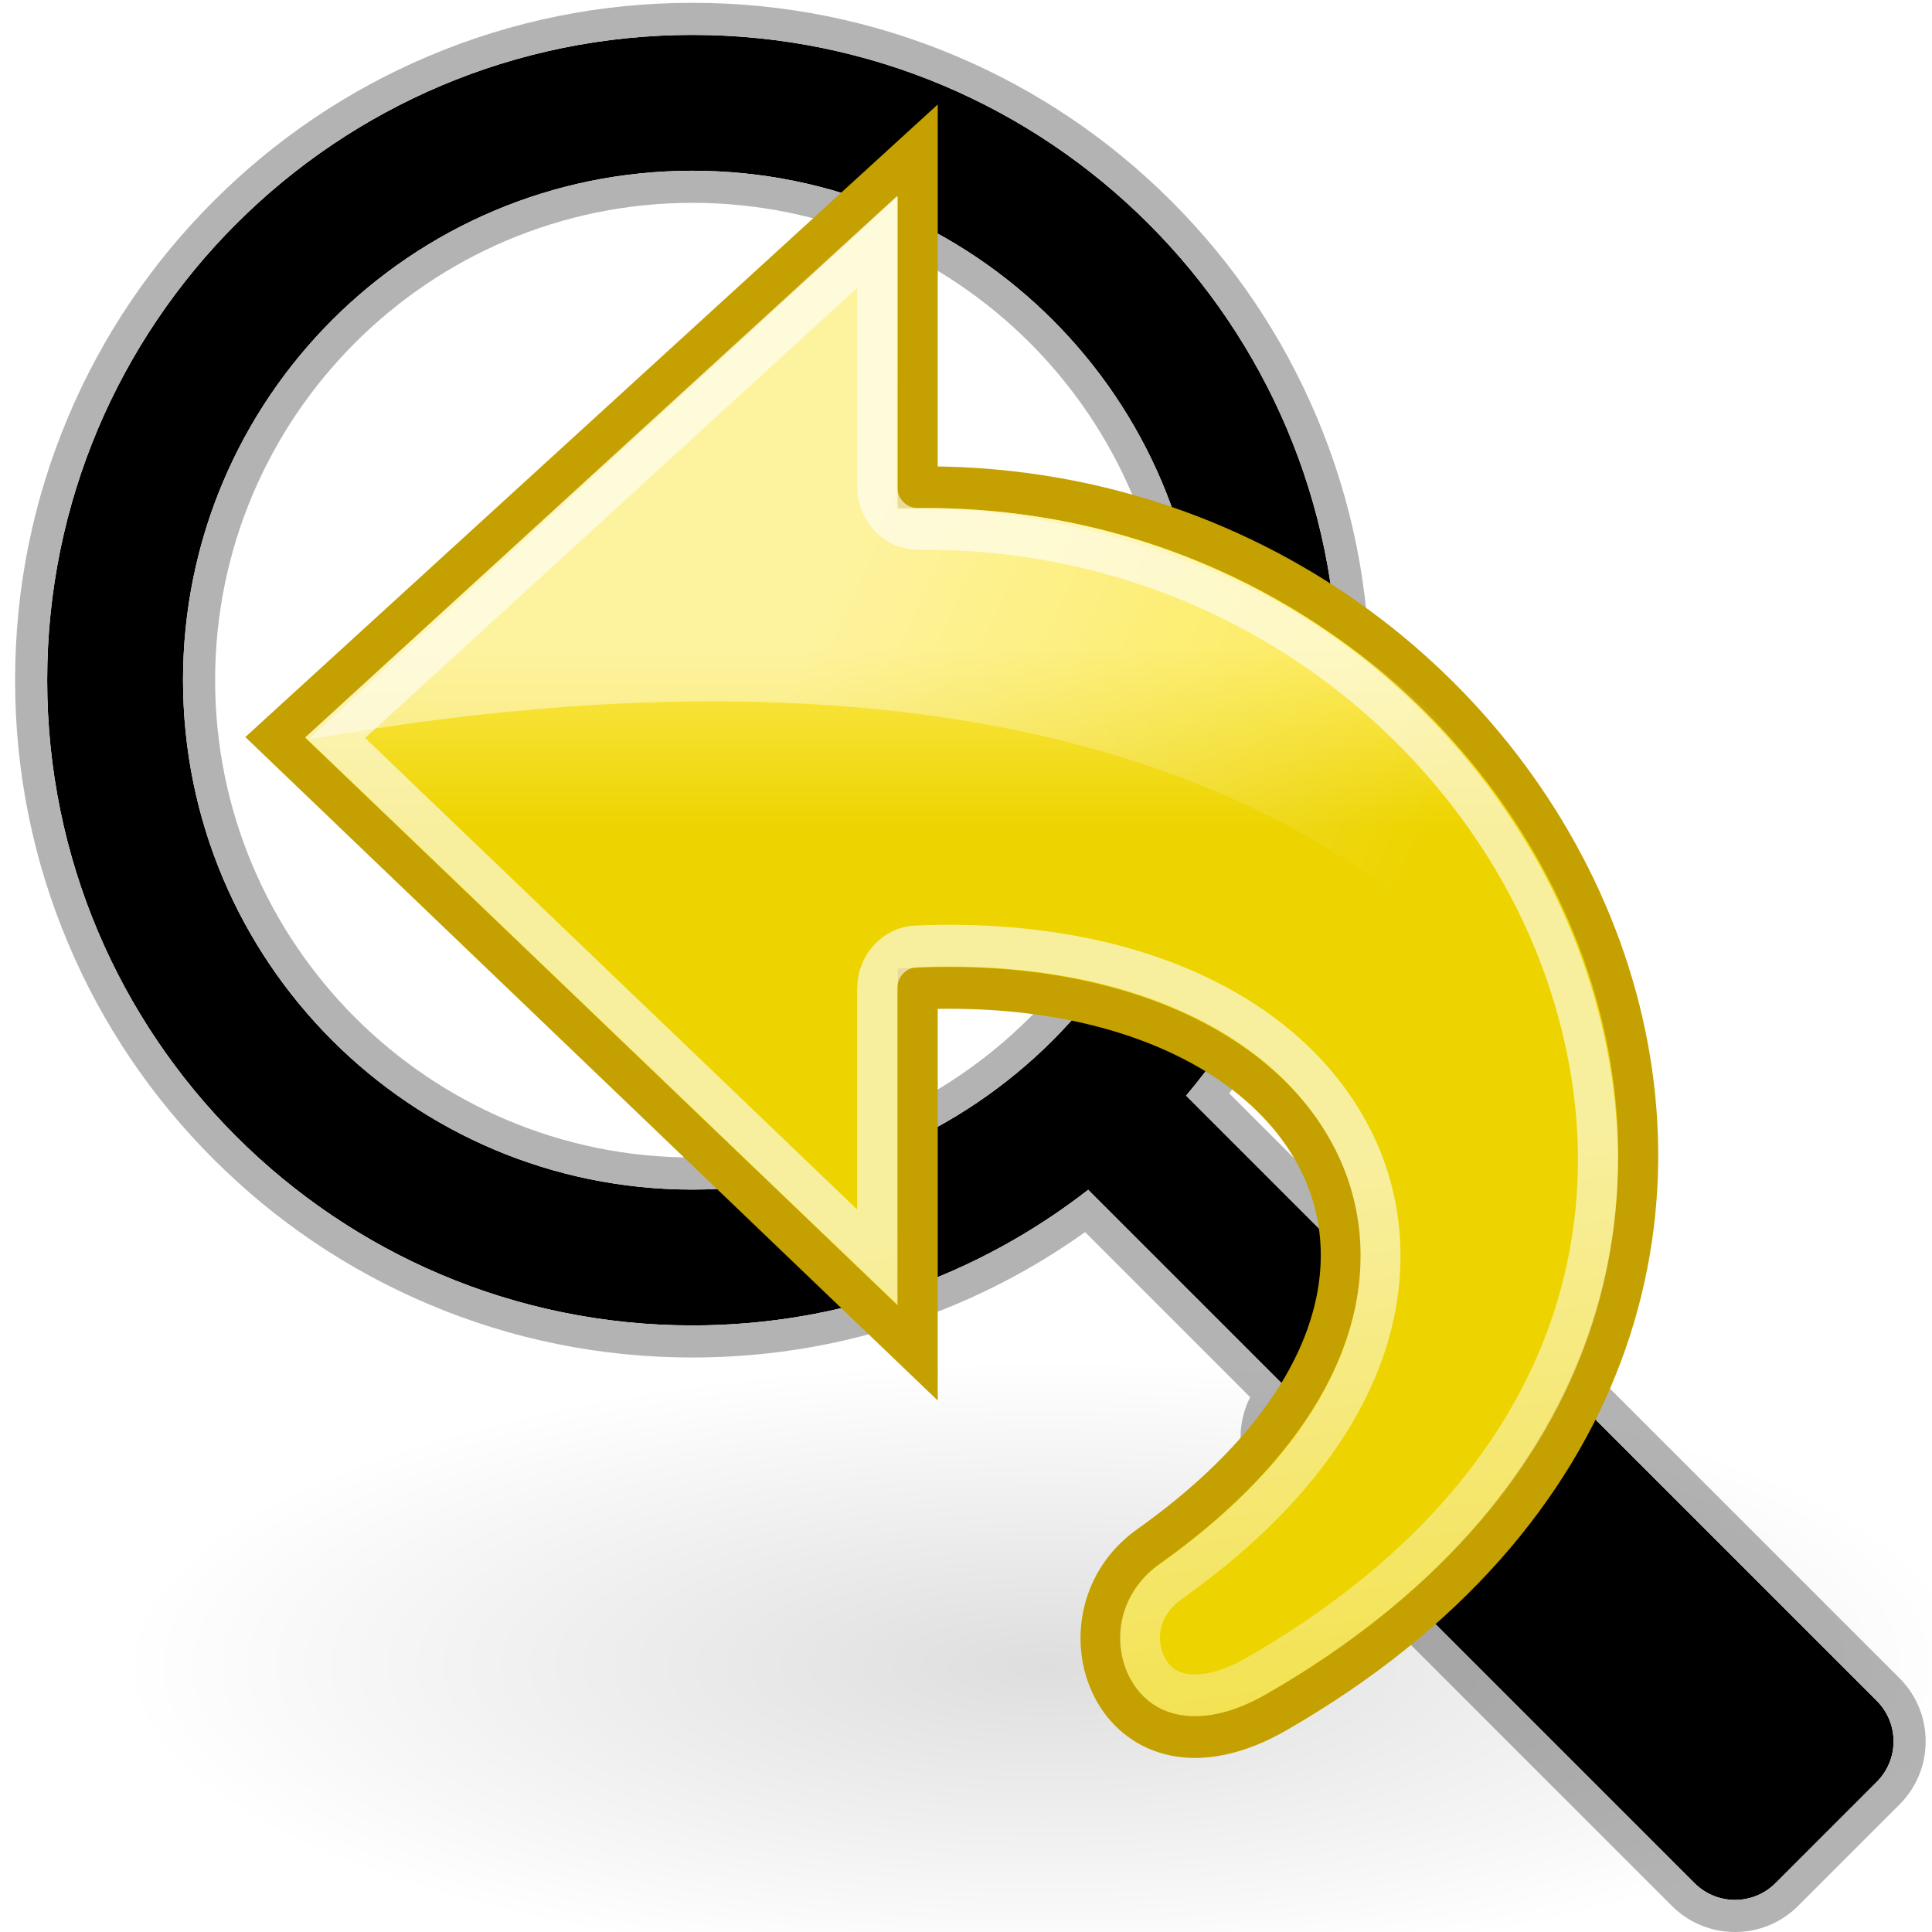
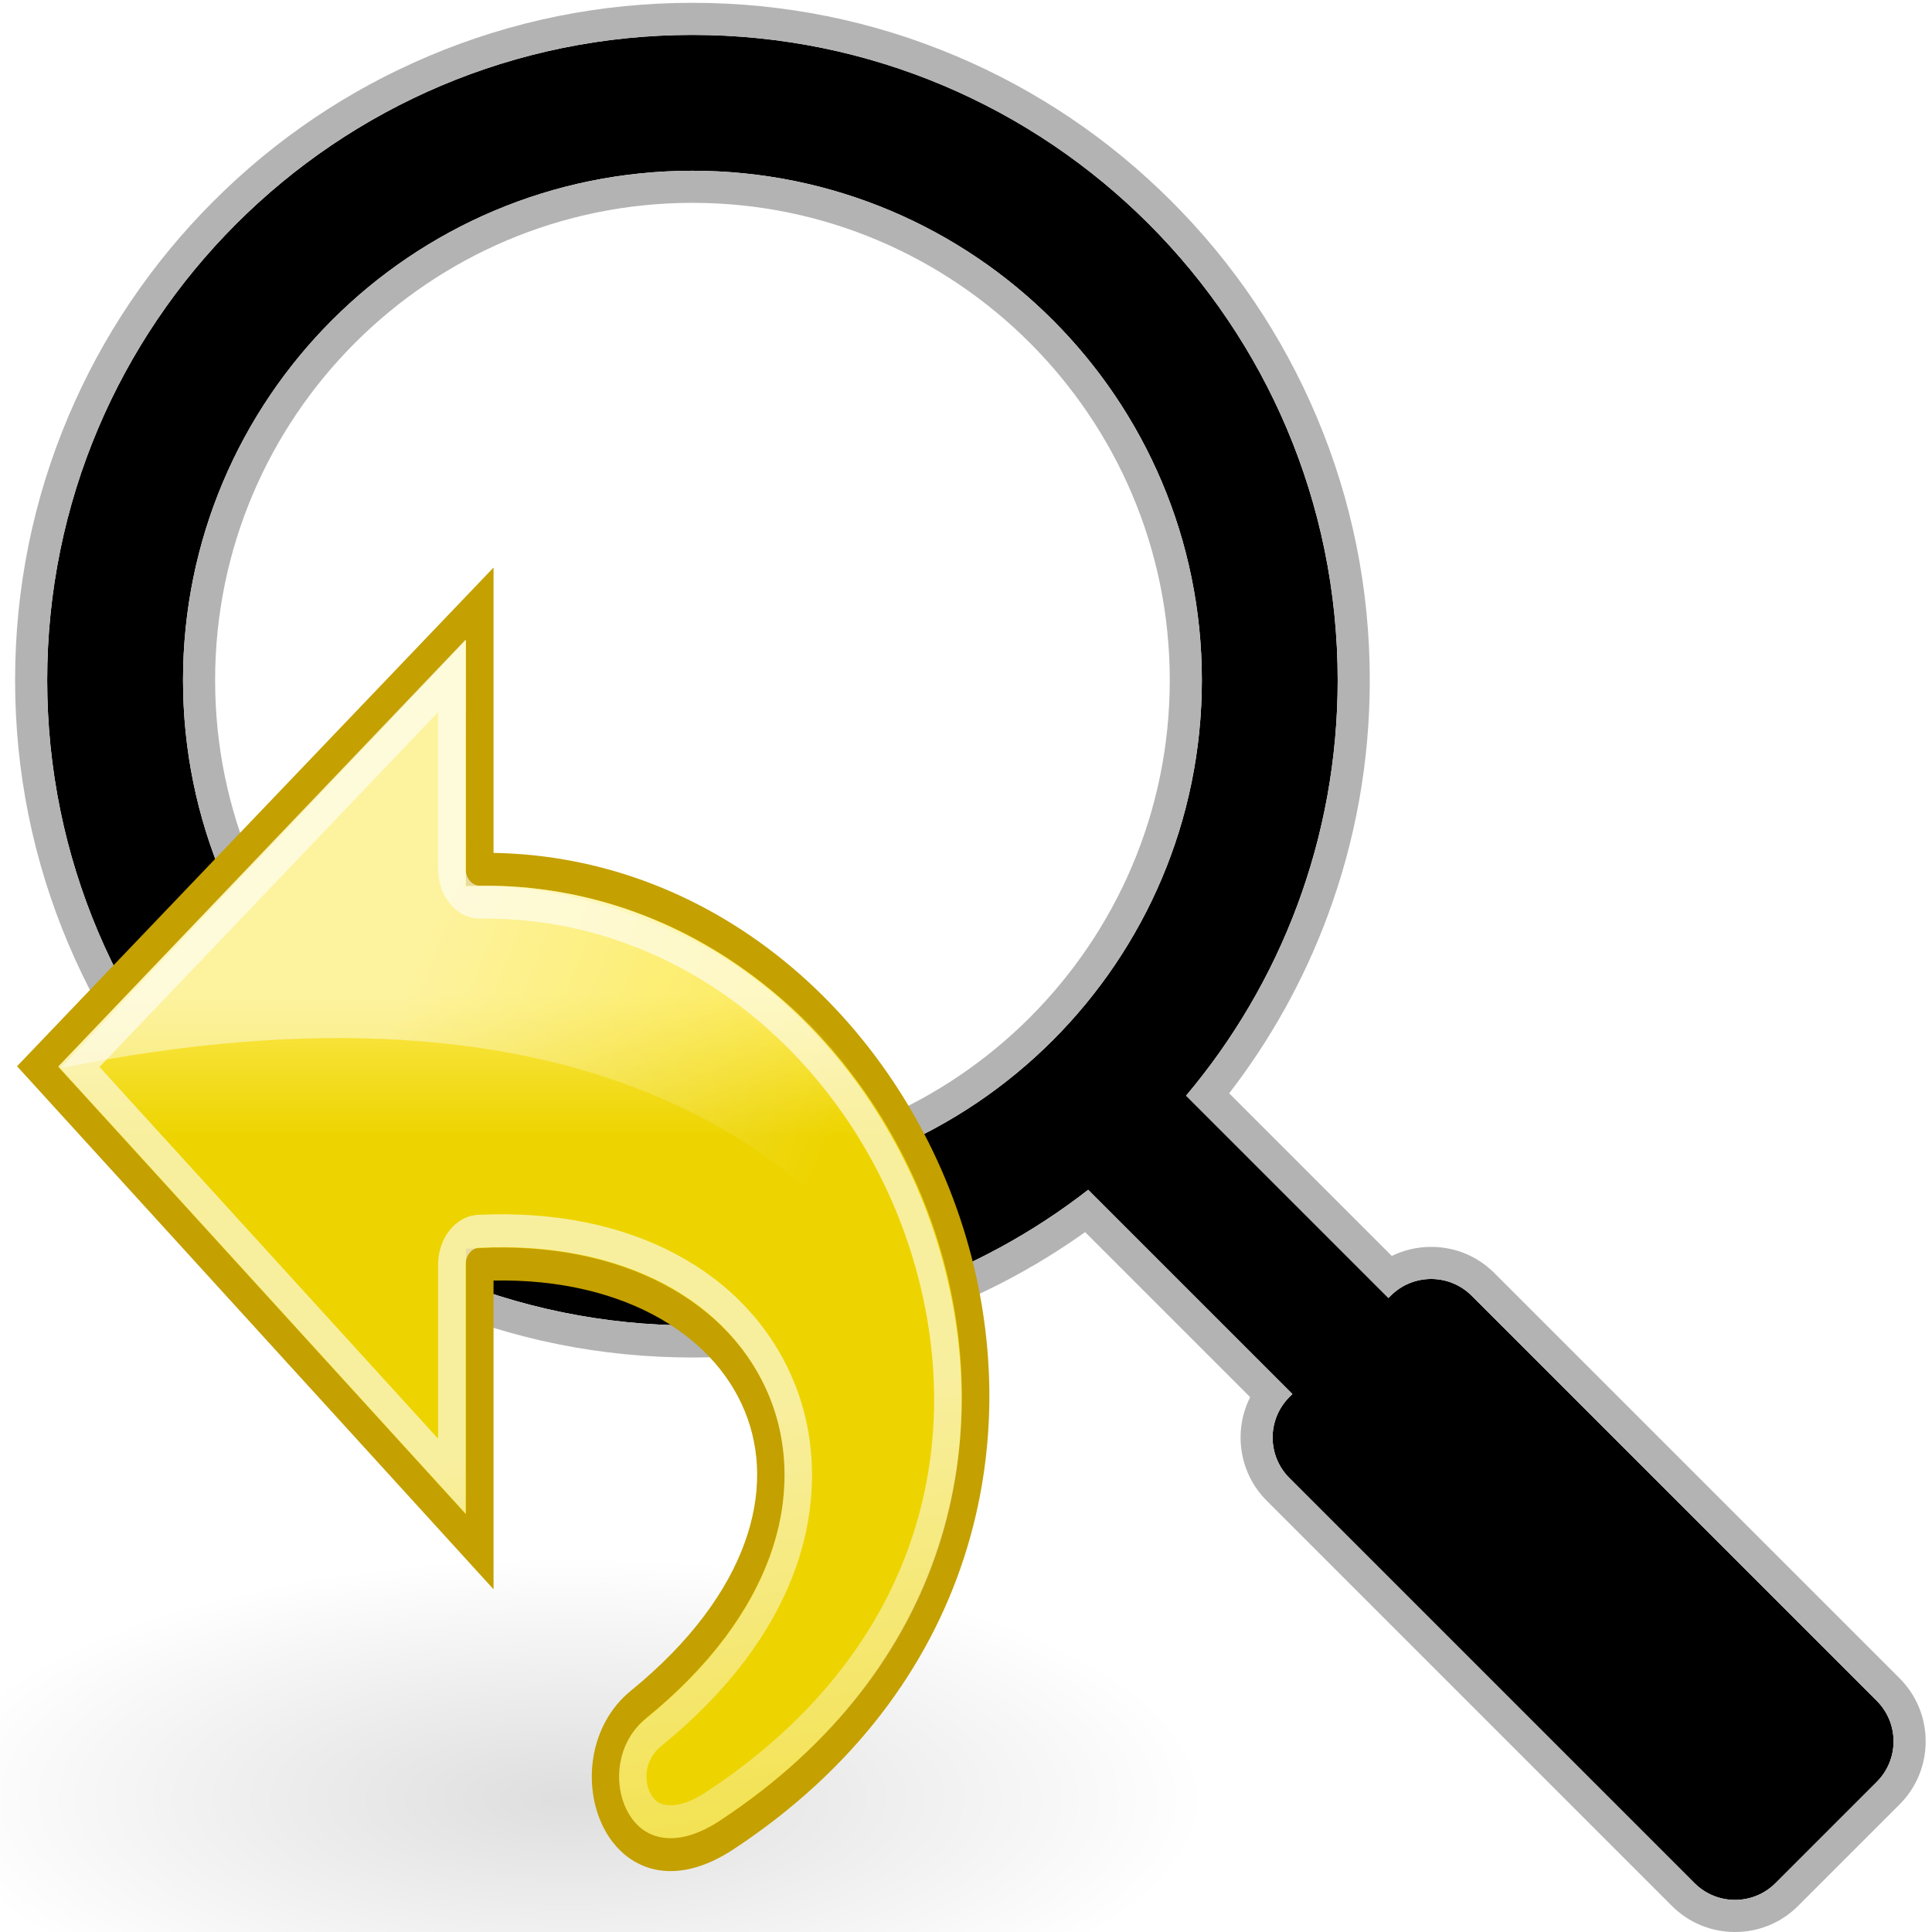
<svg xmlns="http://www.w3.org/2000/svg" xmlns:xlink="http://www.w3.org/1999/xlink" version="1.1" id="Layer_1" x="0px" y="0px" width="512" height="512" viewBox="0 0 512 512" enable-background="new 0 0 489.309 494.244" xml:space="preserve">
  <defs id="defs3">
    <linearGradient id="linearGradient2790">
      <stop id="stop2792" offset="0" style="stop-color:#edd400;stop-opacity:1" />
      <stop id="stop2794" offset="1" style="stop-color:#fce94f;stop-opacity:1" />
    </linearGradient>
    <linearGradient id="linearGradient5891-3">
      <stop style="stop-color:#ffffff;stop-opacity:1;" offset="0" id="stop5893-8" />
      <stop style="stop-color:#ffffff;stop-opacity:0;" offset="1" id="stop5895-6" />
    </linearGradient>
    <linearGradient id="linearGradient5132-0">
      <stop style="stop-color:white;stop-opacity:1;" offset="0" id="stop5134-4" />
      <stop style="stop-color:white;stop-opacity:0;" offset="1" id="stop5136-8" />
    </linearGradient>
    <linearGradient id="linearGradient8662-8">
      <stop style="stop-color:#000000;stop-opacity:1;" offset="0" id="stop8664-8" />
      <stop style="stop-color:#000000;stop-opacity:0;" offset="1" id="stop8666-9" />
    </linearGradient>
    <linearGradient id="linearGradient1913">
      <stop style="stop-color:#73d216;stop-opacity:1" offset="0" id="stop1915" />
      <stop style="stop-color:#8ae234;stop-opacity:1" offset="1" id="stop1917" />
    </linearGradient>
    <linearGradient id="linearGradient5891">
      <stop style="stop-color:#ffffff;stop-opacity:1;" offset="0" id="stop5893" />
      <stop style="stop-color:#ffffff;stop-opacity:0;" offset="1" id="stop5895" />
    </linearGradient>
    <linearGradient id="linearGradient5132">
      <stop style="stop-color:white;stop-opacity:1;" offset="0" id="stop5134" />
      <stop style="stop-color:white;stop-opacity:0;" offset="1" id="stop5136" />
    </linearGradient>
    <linearGradient id="linearGradient8662">
      <stop style="stop-color:#000000;stop-opacity:1;" offset="0" id="stop8664" />
      <stop style="stop-color:#000000;stop-opacity:0;" offset="1" id="stop8666" />
    </linearGradient>
    <radialGradient xlink:href="#linearGradient8662" id="radialGradient8668" cx="24.837" cy="36.421" fx="24.837" fy="36.421" r="15.645" gradientTransform="matrix(1,0,0,0.536723,0,16.87306)" gradientUnits="userSpaceOnUse" />
    <linearGradient xlink:href="#linearGradient5132" id="linearGradient5138" x1="21.552" y1="29.205" x2="18.072" y2="55.692" gradientUnits="userSpaceOnUse" />
    <linearGradient xlink:href="#linearGradient5891" id="linearGradient5897" x1="15.457" y1="8.734" x2="25.561" y2="13.526" gradientUnits="userSpaceOnUse" gradientTransform="matrix(-1.430635,0,0,1.430157,50.64595,2.354766)" />
    <linearGradient xlink:href="#linearGradient1913" id="linearGradient1919" x1="13.188" y1="35.938" x2="17.938" y2="38.875" gradientUnits="userSpaceOnUse" />
    <radialGradient xlink:href="#linearGradient8662-8" id="radialGradient3207" gradientUnits="userSpaceOnUse" gradientTransform="matrix(1,0,0,0.536723,0,16.87306)" cx="24.837" cy="36.421" fx="24.837" fy="36.421" r="15.645" />
    <linearGradient xlink:href="#linearGradient2790" id="linearGradient3209" gradientUnits="userSpaceOnUse" x1="25.446" y1="20.688" x2="25.446" y2="16.375" />
    <linearGradient xlink:href="#linearGradient5132-0" id="linearGradient3211" gradientUnits="userSpaceOnUse" x1="21.677" y1="29.705" x2="18.072" y2="55.692" />
    <linearGradient xlink:href="#linearGradient5891-3" id="linearGradient3213" gradientUnits="userSpaceOnUse" gradientTransform="matrix(-1.430635,0,0,1.430157,50.64595,2.354766)" x1="15.457" y1="8.734" x2="25.561" y2="13.526" />
  </defs>
  <path d="M 183.504,53.754 C 113.754,53.754 57.008,110.5 57.008,180.25 c 0,69.75 56.746,126.496 126.496,126.496 69.75,0 126.497,-56.746 126.497,-126.496 0,-69.75 -56.747,-126.496 -126.497,-126.496 z" id="path8" style="fill:none" />
  <path d="M 497.368,450.74 390.014,343.387 c -2.964,-2.964 -6.85,-4.446 -10.735,-4.446 -3.885,0 -7.771,1.482 -10.735,4.446 l -0.588,0.587 -53.623,-53.623 c 25.061,-29.749 40.171,-68.158 40.171,-110.101 0,-94.441 -76.56,-171 -171,-171 -94.441,0 -171,76.559 -171,171 0,94.44 76.559,171 171,171 39.527,0 75.917,-13.418 104.877,-35.939 l 54.119,54.119 -0.795,0.795 c -5.929,5.931 -5.929,15.542 0,21.472 L 449.057,499.05 c 2.966,2.964 6.852,4.446 10.737,4.446 3.885,0 7.771,-1.482 10.735,-4.446 l 26.838,-26.838 c 5.93,-5.929 5.93,-15.544 10e-4,-21.472 z M 183.504,315.25 c -74.559,0 -135,-60.441 -135,-135 0,-74.559 60.441,-135 135,-135 74.559,0 135,60.441 135,135 0,74.559 -60.441,135 -135,135 z" id="path10" />
  <path d="M 503.379,444.726 396.028,337.374 c -4.473,-4.474 -10.422,-6.938 -16.749,-6.938 -3.676,0 -7.224,0.831 -10.429,2.405 l -43.103,-43.103 c 11.011,-14.273 19.754,-30.017 26.039,-46.899 7.446,-20.004 11.222,-41.063 11.222,-62.59 0,-24.229 -4.747,-47.738 -14.11,-69.874 -9.041,-21.376 -21.983,-40.572 -38.466,-57.055 -16.482,-16.482 -35.679,-29.424 -57.055,-38.465 C 231.242,5.493 207.733,0.746 183.504,0.746 c -24.229,0 -47.738,4.747 -69.874,14.11 -21.376,9.041 -40.572,21.983 -57.055,38.465 C 40.093,69.804 27.151,89 18.11,110.376 8.747,132.512 4,156.021 4,180.25 c 0,24.229 4.747,47.738 14.11,69.874 9.041,21.376 21.983,40.573 38.465,57.055 16.483,16.482 35.679,29.424 57.055,38.466 22.135,9.362 45.645,14.109 69.874,14.109 20.294,0 40.214,-3.364 59.207,-10 15.991,-5.587 31.048,-13.389 44.854,-23.233 l 43.742,43.742 c -4.489,8.887 -3.027,20.033 4.385,27.446 l 107.352,107.353 c 4.478,4.475 10.426,6.938 16.751,6.938 6.326,0 12.273,-2.464 16.747,-6.936 l 26.84,-26.84 c 4.473,-4.472 6.938,-10.42 6.938,-16.748 0,-6.328 -2.466,-12.277 -6.941,-16.75 z m -43.584,58.769 c -3.886,0 -7.771,-1.482 -10.737,-4.446 L 341.706,391.696 c -5.929,-5.93 -5.929,-15.541 0,-21.472 l 0.795,-0.795 -54.119,-54.119 c -28.961,22.522 -65.351,35.94 -104.878,35.94 -94.441,0 -171,-76.56 -171,-171 0,-94.441 76.559,-171 171,-171 94.44,0 171,76.559 171,171 0,41.943 -15.11,80.352 -40.172,110.101 l 53.623,53.623 0.588,-0.587 c 2.964,-2.964 6.85,-4.446 10.735,-4.446 3.885,0 7.771,1.482 10.735,4.446 L 497.368,450.74 c 5.93,5.928 5.93,15.543 0,21.471 l -26.838,26.838 c -2.965,2.964 -6.85,4.446 -10.735,4.446 z" id="path12" style="fill:#b3b3b3" />
  <path d="m 183.504,45.25 c -74.559,0 -135,60.441 -135,135 0,74.559 60.441,135 135,135 74.559,0 135,-60.441 135,-135 0,-74.559 -60.441,-135 -135,-135 z m 0,261.496 C 113.754,306.746 57.008,250 57.008,180.25 c 0,-69.75 56.746,-126.496 126.496,-126.496 69.75,0 126.497,56.746 126.497,126.496 0,69.75 -56.747,126.496 -126.497,126.496 z" id="path14" style="fill:#b3b3b3" />
-   <g id="layer1" transform="matrix(10.58964,0,0,11.06485,36.29844,-9.91469)">
+   <g id="layer1" transform="matrix(7.287544,0,0,8.723387,-15.24239,120.7558)">
    <g transform="matrix(-1,0,0,1,45.9611,0)" id="g2776">
-       <path transform="matrix(1.47967,0,0,-0.872353,-13.55145,72.5668)" d="m 40.482,36.421 c 0,4.637 -7.004,8.397 -15.645,8.397 -8.64,0 -15.645,-3.759 -15.645,-8.397 0,-4.637 7.004,-8.397 15.645,-8.397 8.64,0 15.645,3.759 15.645,8.397 z" id="path8660" style="opacity:0.13;color:#000000;fill:url(#radialGradient3207);fill-opacity:1;fill-rule:evenodd;stroke:none;stroke-width:1;marker:none;visibility:visible;display:inline;overflow:visible" />
-       <path style="color:#000000;fill:url(#linearGradient3209);fill-opacity:1;fill-rule:nonzero;stroke:#c4a000;stroke-width:1;stroke-linecap:butt;stroke-linejoin:miter;stroke-miterlimit:4;stroke-opacity:1;stroke-dasharray:none;stroke-dashoffset:0;marker:none;visibility:visible;display:block;overflow:visible" d="M 17.425,41.893 C 0.284,32.442 9.936,12.409 26.422,12.566 l 0,-8.066 L 42.5,18.558 26.422,33.302 c 0,0 0,-8.729 0,-8.729 -10.235,-0.415 -14.742,7.267 -5.772,13.363 2.567,1.745 0.789,6.171 -3.225,3.957 z" id="path1432" />
-       <path style="opacity:0.618;color:#000000;fill:none;stroke:url(#linearGradient3211);stroke-width:1;stroke-linecap:butt;stroke-linejoin:miter;stroke-miterlimit:4;stroke-opacity:1;stroke-dashoffset:0;marker:none;visibility:visible;display:block;overflow:visible" d="m 27.438,6.688 0,5.875 c -0.008,0.549 -0.451,0.992 -1,1 C 18.608,13.488 12.455,18.244 10.281,24 8.107,29.756 9.703,36.491 17.938,41.031 c 0.85,0.469 1.466,0.516 1.875,0.438 0.409,-0.078 0.668,-0.297 0.844,-0.594 0.352,-0.593 0.3,-1.507 -0.562,-2.094 -2.357,-1.602 -3.909,-3.351 -4.688,-5.156 -0.779,-1.805 -0.74,-3.672 0.031,-5.25 1.542,-3.155 5.654,-5.031 11.031,-4.812 0.537,0.025 0.961,0.463 0.969,1 0,0 0,3.934 0,6.438 L 41,18.562 27.438,6.688 z" id="path4247" />
-       <path style="opacity:0.45;fill:url(#linearGradient3213);fill-opacity:1;fill-rule:evenodd;stroke:none" d="M 41.66,18.605 C 23.11,15.475 12.765,20.755 8.865,29.041 8.711,16.398 21.828,12.721 26.955,13.109 L 26.939,5.602 41.66,18.605 z" id="path4920" />
+       <ellipse transform="matrix(1.47967,0,0,-0.872353,-13.55145,72.5668)" id="path8660" style="color:#000000;display:inline;overflow:visible;visibility:visible;opacity:0.13;fill:url(#radialGradient3207);fill-opacity:1;fill-rule:evenodd;stroke:none;stroke-width:1;marker:none" cx="24.837" cy="36.421" rx="15.645" ry="8.397" />
+       <path style="color:#000000;display:block;overflow:visible;visibility:visible;fill:url(#linearGradient3209);fill-opacity:1;fill-rule:nonzero;stroke:#c4a000;stroke-width:1;stroke-linecap:butt;stroke-linejoin:miter;stroke-miterlimit:4;stroke-dasharray:none;stroke-dashoffset:0;stroke-opacity:1;marker:none" d="M 17.425,41.893 C 0.284,32.442 9.936,12.409 26.422,12.566 l 0,-8.066 L 42.5,18.558 26.422,33.302 c 0,0 0,-8.729 0,-8.729 -10.235,-0.415 -14.742,7.267 -5.772,13.363 2.567,1.745 0.789,6.171 -3.225,3.957 z" id="path1432" />
+       <path style="color:#000000;display:block;overflow:visible;visibility:visible;opacity:0.618;fill:none;stroke:url(#linearGradient3211);stroke-width:1;stroke-linecap:butt;stroke-linejoin:miter;stroke-miterlimit:4;stroke-dashoffset:0;stroke-opacity:1;marker:none" d="m 27.438,6.688 0,5.875 c -0.008,0.549 -0.451,0.992 -1,1 C 18.608,13.488 12.455,18.244 10.281,24 8.107,29.756 9.703,36.491 17.938,41.031 c 0.85,0.469 1.466,0.516 1.875,0.438 0.409,-0.078 0.668,-0.297 0.844,-0.594 0.352,-0.593 0.3,-1.507 -0.562,-2.094 -2.357,-1.602 -3.909,-3.351 -4.688,-5.156 -0.779,-1.805 -0.74,-3.672 0.031,-5.25 1.542,-3.155 5.654,-5.031 11.031,-4.812 0.537,0.025 0.961,0.463 0.969,1 0,0 0,3.934 0,6.438 L 41,18.562 27.438,6.688 Z" id="path4247" />
+       <path style="opacity:0.45;fill:url(#linearGradient3213);fill-opacity:1;fill-rule:evenodd;stroke:none" d="M 41.66,18.605 C 23.11,15.475 12.765,20.755 8.865,29.041 8.711,16.398 21.828,12.721 26.955,13.109 L 26.939,5.602 41.66,18.605 Z" id="path4920" />
    </g>
  </g>
</svg>
